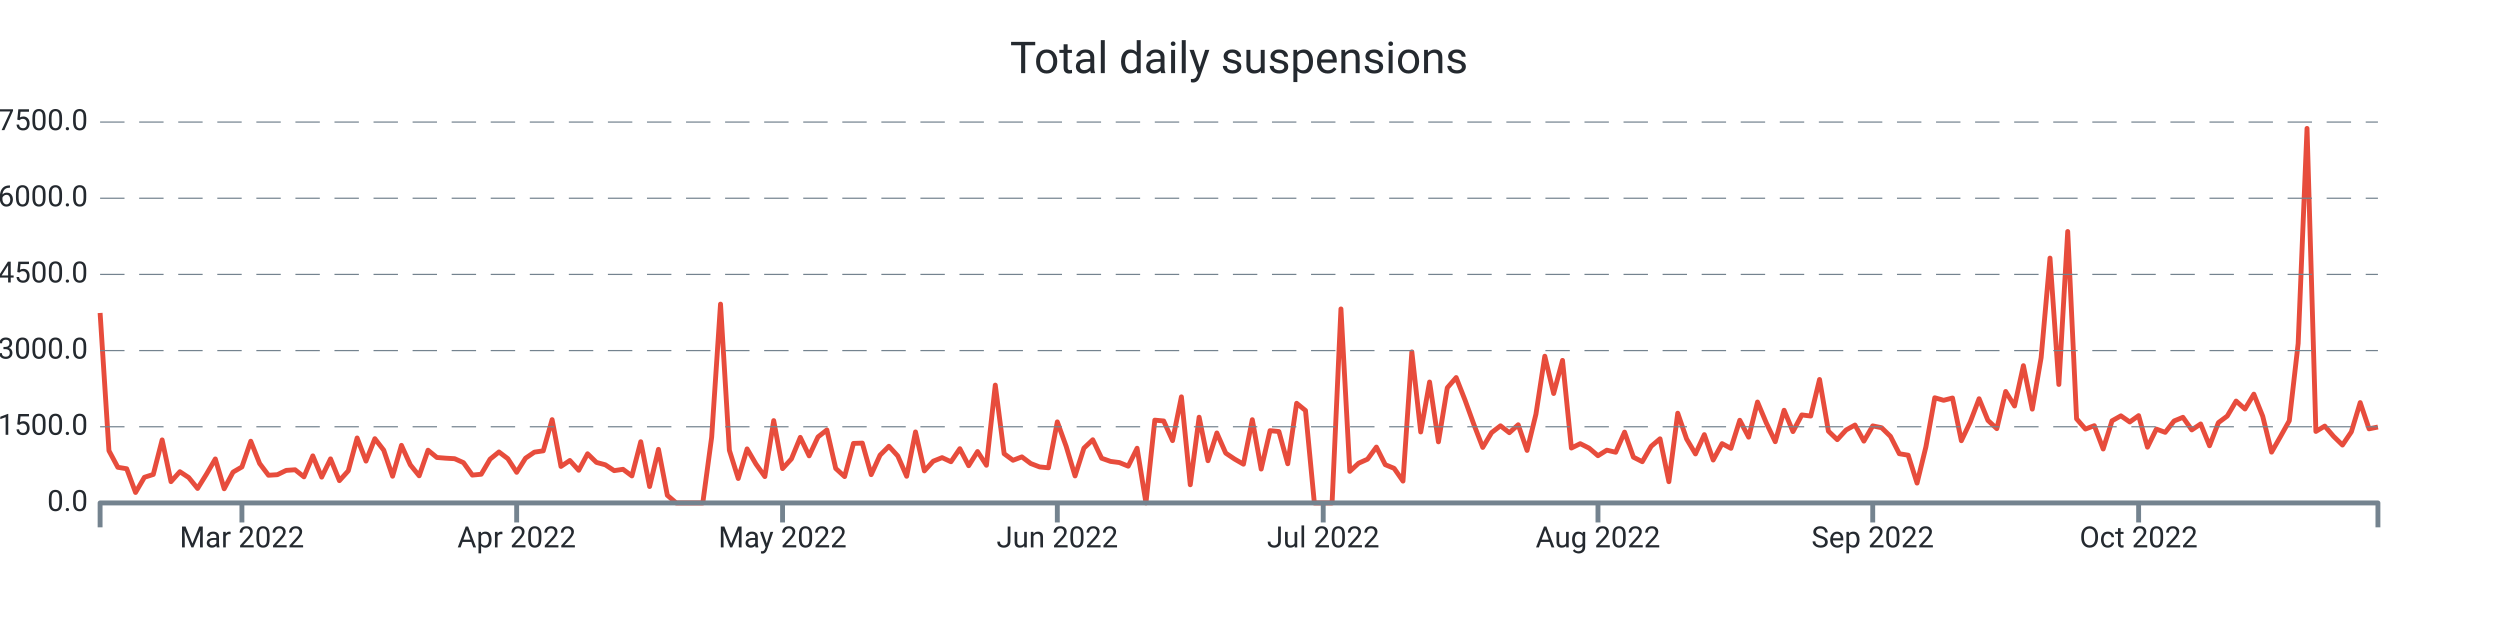
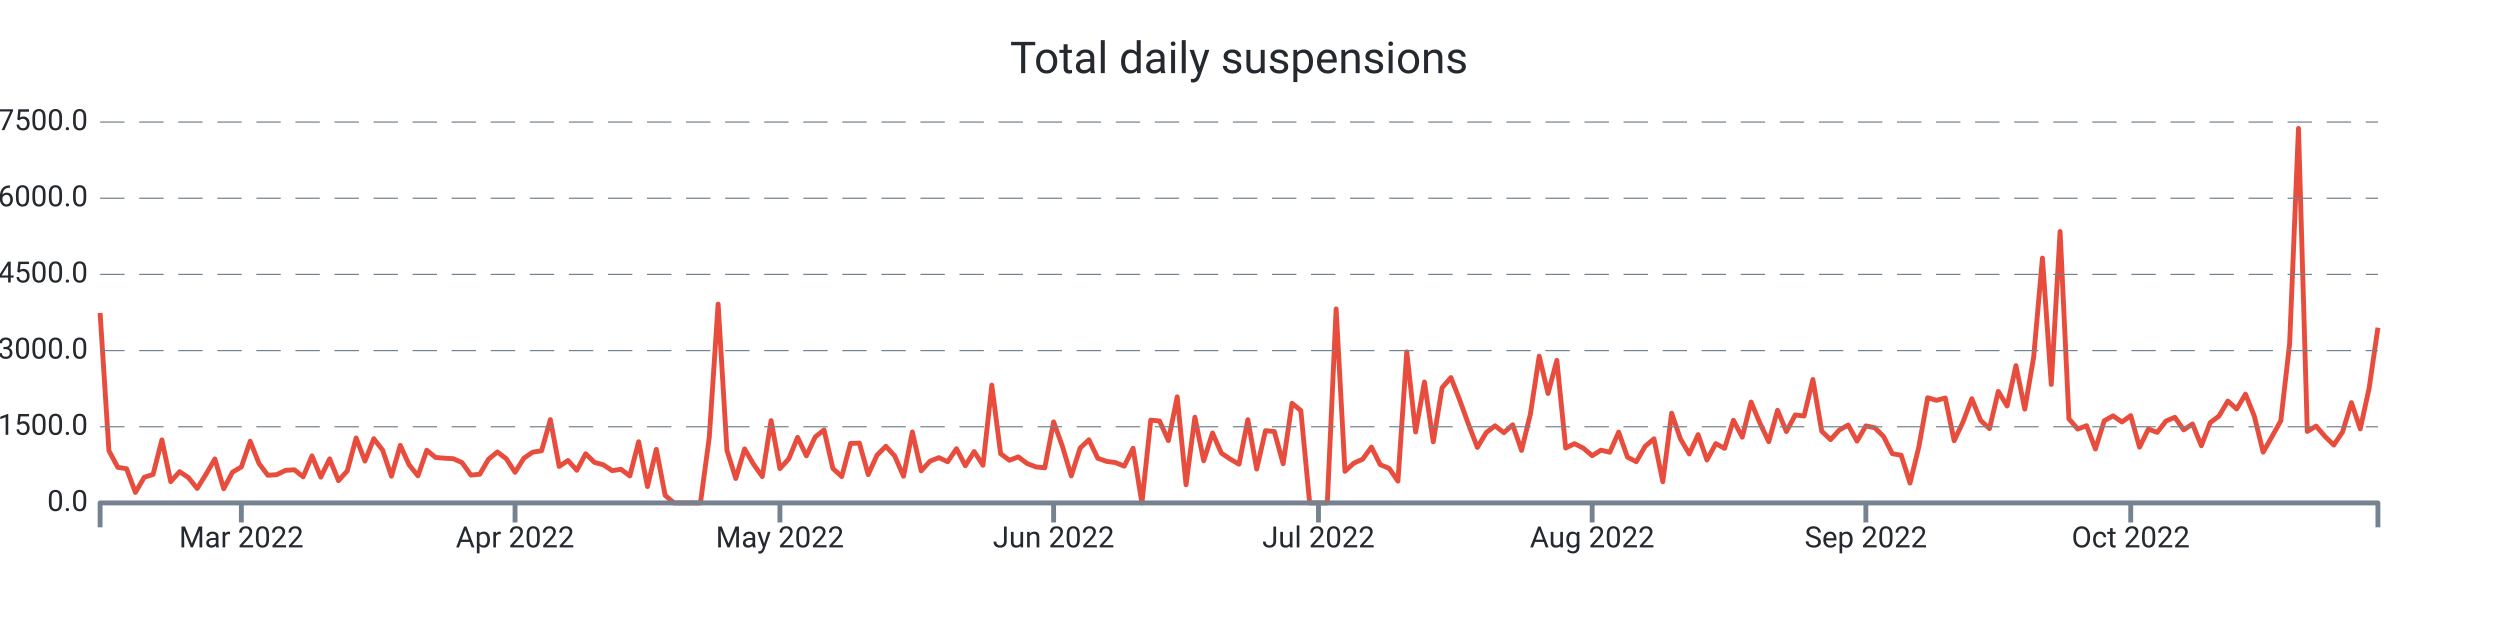
<svg xmlns="http://www.w3.org/2000/svg" width="1024.0" height="256.0" viewBox="0 0 1024.0 256.0" preserveAspectRatio="xMidYMid meet">
-   <path stroke="#e74c3c" stroke-linejoin="round" d="M 41.0 128.187 L 41 128.187L 44.63 184.618L 48.261 191.398L 51.891 192.002L 55.521 201.715L 59.152 195.496L 62.782 194.331L 66.412 180.187L 70.043 197.285L 73.673 193.208L 77.304 195.6L 80.934 200.072L 84.564 194.227L 88.195 187.987L 91.825 200.197L 95.455 193.374L 99.086 191.253L 102.716 180.728L 106.346 189.859L 109.977 194.664L 113.607 194.435L 117.237 192.667L 120.868 192.418L 124.498 195.309L 128.128 186.718L 131.759 195.434L 135.389 187.946L 139.019 196.869L 142.65 192.854L 146.28 179.397L 149.911 188.861L 153.541 179.688L 157.171 184.389L 160.802 195.059L 164.432 182.413L 168.062 190.4L 171.693 194.893L 175.323 184.41L 178.953 187.384L 182.584 187.675L 186.214 187.883L 189.844 189.506L 193.475 194.602L 197.105 194.248L 200.735 188.07L 204.366 185.117L 207.996 187.862L 211.626 193.458L 215.257 187.675L 218.887 185.2L 222.518 184.659L 226.148 171.888L 229.778 191.045L 233.409 188.611L 237.039 192.626L 240.669 185.866L 244.3 189.402L 247.93 190.379L 251.56 192.771L 255.191 192.23L 258.821 194.934L 262.451 180.936L 266.082 199.282L 269.712 184.056L 273.342 202.88L 276.973 206L 280.603 206L 284.233 206L 287.864 206L 291.494 179.085L 295.125 124.568L 298.755 184.451L 302.385 195.995L 306.016 183.869L 309.646 190.088L 313.276 195.205L 316.907 172.283L 320.537 191.939L 324.167 187.966L 327.798 179.147L 331.428 186.718L 335.058 178.96L 338.689 176.11L 342.319 191.877L 345.949 195.205L 349.58 181.622L 353.21 181.498L 356.84 194.414L 360.471 186.427L 364.101 182.787L 367.732 186.76L 371.362 195.08L 374.992 176.922L 378.623 192.875L 382.253 188.902L 385.883 187.446L 389.514 189.131L 393.144 183.786L 396.774 190.754L 400.405 184.95L 404.035 190.566L 407.665 157.744L 411.296 185.845L 414.926 188.528L 418.556 187.134L 422.187 189.859L 425.817 191.253L 429.447 191.606L 433.078 172.803L 436.708 182.85L 440.339 194.934L 443.969 183.557L 447.599 180.125L 451.23 187.696L 454.86 188.986L 458.49 189.464L 462.121 190.941L 465.751 183.598L 469.381 206L 473.012 172.096L 476.642 172.429L 480.272 180.478L 483.903 162.549L 487.533 198.554L 491.163 170.89L 494.794 188.715L 498.424 177.338L 502.054 185.595L 505.685 188.029L 509.315 190.13L 512.946 171.909L 516.576 192.126L 520.206 176.402L 523.837 176.755L 527.467 189.963L 531.097 165.19L 534.728 168.144L 538.358 206L 541.988 206L 545.619 206L 549.249 126.544L 552.879 193.062L 556.51 189.714L 560.14 188.091L 563.77 183.12L 567.401 190.338L 571.031 191.835L 574.661 197.056L 578.292 144.141L 581.922 176.942L 585.553 156.475L 589.183 180.978L 592.813 158.826L 596.444 154.645L 600.074 163.88L 603.704 173.885L 607.335 183.266L 610.965 177.192L 614.595 174.405L 618.226 177.234L 621.856 173.989L 625.486 184.493L 629.117 169.662L 632.747 145.909L 636.377 161.176L 640.008 147.614L 643.638 183.515L 647.268 181.726L 650.899 183.557L 654.529 186.656L 658.16 184.389L 661.79 185.242L 665.42 177.005L 669.051 187.259L 672.681 189.11L 676.311 182.808L 679.942 179.73L 683.572 197.306L 687.202 169.246L 690.833 179.792L 694.463 185.928L 698.093 178.024L 701.724 188.424L 705.354 181.706L 708.984 183.64L 712.615 172.138L 716.245 179.064L 719.875 164.67L 723.506 173.302L 727.136 180.915L 730.767 168.04L 734.397 176.776L 738.027 169.954L 741.658 170.411L 745.288 155.435L 748.918 176.61L 752.549 180.083L 756.179 176.11L 759.809 174.093L 763.44 180.686L 767.07 174.446L 770.7 175.195L 774.331 178.731L 777.961 185.845L 781.591 186.448L 785.222 197.867L 788.852 183.037L 792.482 162.923L 796.113 163.963L 799.743 163.027L 803.374 180.52L 807.004 172.866L 810.634 163.318L 814.265 172.2L 817.895 175.57L 821.525 160.344L 825.156 166.293L 828.786 149.778L 832.416 167.582L 836.047 146.491L 839.677 105.723L 843.307 157.474L 846.938 94.824L 850.568 171.555L 854.198 175.736L 857.829 174.363L 861.459 183.91L 865.089 172.366L 868.72 170.328L 872.35 172.845L 875.981 170.245L 879.611 183.162L 883.241 175.757L 886.872 177.088L 890.502 172.429L 894.132 170.931L 897.763 176.09L 901.393 173.656L 905.023 182.579L 908.654 173.115L 912.284 170.411L 915.914 164.275L 919.545 167.52L 923.175 161.446L 926.805 170.494L 930.436 185.2L 934.066 178.835L 937.696 172.346L 941.327 140.688L 944.957 52.6L 948.588 176.714L 952.218 174.53L 955.848 178.752L 959.479 182.288L 963.109 176.88L 966.739 164.899L 970.37 175.653L 974 174.904" stroke-width="2.0" fill="none" />
+   <path stroke="#e74c3c" stroke-linejoin="round" d="M 41.0 128.187 L 41 128.187L 44.616 184.618L 48.233 191.398L 51.849 192.002L 55.465 201.715L 59.081 195.496L 62.698 194.331L 66.314 180.187L 69.93 197.285L 73.547 193.208L 77.163 195.6L 80.779 200.072L 84.395 194.227L 88.012 187.987L 91.628 200.197L 95.244 193.374L 98.86 191.253L 102.477 180.728L 106.093 189.859L 109.709 194.664L 113.326 194.435L 116.942 192.667L 120.558 192.418L 124.174 195.309L 127.791 186.718L 131.407 195.434L 135.023 187.946L 138.64 196.869L 142.256 192.854L 145.872 179.397L 149.488 188.861L 153.105 179.688L 156.721 184.389L 160.337 195.059L 163.953 182.413L 167.57 190.4L 171.186 194.893L 174.802 184.41L 178.419 187.384L 182.035 187.675L 185.651 187.883L 189.267 189.506L 192.884 194.602L 196.5 194.248L 200.116 188.07L 203.733 185.117L 207.349 187.862L 210.965 193.458L 214.581 187.675L 218.198 185.2L 221.814 184.659L 225.43 171.888L 229.047 191.045L 232.663 188.611L 236.279 192.626L 239.895 185.866L 243.512 189.402L 247.128 190.379L 250.744 192.771L 254.36 192.23L 257.977 194.934L 261.593 180.936L 265.209 199.282L 268.826 184.056L 272.442 202.88L 276.058 206L 279.674 206L 283.291 206L 286.907 206L 290.523 179.085L 294.14 124.568L 297.756 184.451L 301.372 195.995L 304.988 183.869L 308.605 190.088L 312.221 195.205L 315.837 172.283L 319.453 191.939L 323.07 187.966L 326.686 179.147L 330.302 186.718L 333.919 178.96L 337.535 176.11L 341.151 191.877L 344.767 195.205L 348.384 181.622L 352 181.498L 355.616 194.414L 359.233 186.427L 362.849 182.787L 366.465 186.76L 370.081 195.08L 373.698 176.922L 377.314 192.875L 380.93 188.902L 384.547 187.446L 388.163 189.131L 391.779 183.786L 395.395 190.754L 399.012 184.95L 402.628 190.566L 406.244 157.744L 409.86 185.845L 413.477 188.528L 417.093 187.134L 420.709 189.859L 424.326 191.253L 427.942 191.606L 431.558 172.803L 435.174 182.85L 438.791 194.934L 442.407 183.557L 446.023 180.125L 449.64 187.696L 453.256 188.986L 456.872 189.464L 460.488 190.941L 464.105 183.598L 467.721 206L 471.337 172.096L 474.953 172.429L 478.57 180.478L 482.186 162.549L 485.802 198.554L 489.419 170.89L 493.035 188.715L 496.651 177.338L 500.267 185.595L 503.884 188.029L 507.5 190.13L 511.116 171.909L 514.733 192.126L 518.349 176.402L 521.965 176.755L 525.581 189.963L 529.198 165.19L 532.814 168.144L 536.43 206L 540.047 206L 543.663 206L 547.279 126.544L 550.895 193.062L 554.512 189.714L 558.128 188.091L 561.744 183.12L 565.36 190.338L 568.977 191.835L 572.593 197.056L 576.209 144.141L 579.826 176.942L 583.442 156.475L 587.058 180.978L 590.674 158.826L 594.291 154.645L 597.907 163.88L 601.523 173.885L 605.14 183.266L 608.756 177.192L 612.372 174.405L 615.988 177.234L 619.605 173.989L 623.221 184.493L 626.837 169.662L 630.453 145.909L 634.07 161.176L 637.686 147.614L 641.302 183.515L 644.919 181.726L 648.535 183.557L 652.151 186.656L 655.767 184.389L 659.384 185.242L 663 177.005L 666.616 187.259L 670.233 189.11L 673.849 182.808L 677.465 179.73L 681.081 197.306L 684.698 169.246L 688.314 179.792L 691.93 185.928L 695.547 178.024L 699.163 188.424L 702.779 181.706L 706.395 183.64L 710.012 172.138L 713.628 179.064L 717.244 164.67L 720.86 173.302L 724.477 180.915L 728.093 168.04L 731.709 176.776L 735.326 169.954L 738.942 170.411L 742.558 155.435L 746.174 176.61L 749.791 180.083L 753.407 176.11L 757.023 174.093L 760.64 180.686L 764.256 174.446L 767.872 175.195L 771.488 178.731L 775.105 185.845L 778.721 186.448L 782.337 197.867L 785.953 183.037L 789.57 162.923L 793.186 163.963L 796.802 163.027L 800.419 180.52L 804.035 172.866L 807.651 163.318L 811.267 172.2L 814.884 175.57L 818.5 160.344L 822.116 166.293L 825.733 149.778L 829.349 167.582L 832.965 146.491L 836.581 105.723L 840.198 157.474L 843.814 94.824L 847.43 171.555L 851.047 175.736L 854.663 174.363L 858.279 183.91L 861.895 172.366L 865.512 170.328L 869.128 172.845L 872.744 170.245L 876.36 183.162L 879.977 175.757L 883.593 177.088L 887.209 172.429L 890.826 170.931L 894.442 176.09L 898.058 173.656L 901.674 182.579L 905.291 173.115L 908.907 170.411L 912.523 164.275L 916.14 167.52L 919.756 161.446L 923.372 170.494L 926.988 185.2L 930.605 178.835L 934.221 172.346L 937.837 140.688L 941.453 52.6L 945.07 176.714L 948.686 174.53L 952.302 178.752L 955.919 182.288L 959.535 176.88L 963.151 164.899L 966.767 175.653L 970.384 159.054L 974 134.219" stroke-width="2.0" fill="none" />
  <text x="36.0" font-family="-apple-system, system-ui, BlinkMacSystemFont, Roboto" y="50.0" dominant-baseline="middle" text-anchor="end" font-size="12" fill="#24292f">7500.0</text>
  <path stroke="#74838f" stroke-dasharray="10 6" stroke-width="0.5" d="M 41.0 50.0 L 974.0 50.0" />
  <text x="36.0" font-family="-apple-system, system-ui, BlinkMacSystemFont, Roboto" y="81.2" dominant-baseline="middle" text-anchor="end" font-size="12" fill="#24292f">6000.0</text>
  <path stroke="#74838f" stroke-dasharray="10 6" stroke-width="0.5" d="M 41.0 81.2 L 974.0 81.2" />
  <text x="36.0" font-family="-apple-system, system-ui, BlinkMacSystemFont, Roboto" y="112.4" dominant-baseline="middle" text-anchor="end" font-size="12" fill="#24292f">4500.0</text>
  <path stroke="#74838f" stroke-dasharray="10 6" stroke-width="0.5" d="M 41.0 112.4 L 974.0 112.4" />
  <text x="36.0" font-family="-apple-system, system-ui, BlinkMacSystemFont, Roboto" y="143.6" dominant-baseline="middle" text-anchor="end" font-size="12" fill="#24292f">3000.0</text>
  <path stroke="#74838f" stroke-dasharray="10 6" stroke-width="0.5" d="M 41.0 143.6 L 974.0 143.6" />
  <text x="36.0" font-family="-apple-system, system-ui, BlinkMacSystemFont, Roboto" y="174.8" dominant-baseline="middle" text-anchor="end" font-size="12" fill="#24292f">1500.0</text>
  <path stroke="#74838f" stroke-dasharray="10 6" stroke-width="0.5" d="M 41.0 174.8 L 974.0 174.8" />
  <text x="36.0" font-family="-apple-system, system-ui, BlinkMacSystemFont, Roboto" y="206.0" dominant-baseline="middle" text-anchor="end" font-size="12" fill="#24292f">0.0</text>
-   <path stroke="#74838f" stroke-width="2.0" d="M 99.086 206.0 L 99.086 214.0" />
-   <text x="99.086" font-family="-apple-system, system-ui, BlinkMacSystemFont, Roboto" y="216.0" dominant-baseline="hanging" text-anchor="middle" font-size="12" fill="#24292f">Mar 2022</text>
-   <path stroke="#74838f" stroke-width="2.0" d="M 211.626 206.0 L 211.626 214.0" />
-   <text x="211.626" font-family="-apple-system, system-ui, BlinkMacSystemFont, Roboto" y="216.0" dominant-baseline="hanging" text-anchor="middle" font-size="12" fill="#24292f">Apr 2022</text>
-   <path stroke="#74838f" stroke-width="2.0" d="M 320.537 206.0 L 320.537 214.0" />
-   <text x="320.537" font-family="-apple-system, system-ui, BlinkMacSystemFont, Roboto" y="216.0" dominant-baseline="hanging" text-anchor="middle" font-size="12" fill="#24292f">May 2022</text>
-   <path stroke="#74838f" stroke-width="2.0" d="M 433.078 206.0 L 433.078 214.0" />
-   <text x="433.078" font-family="-apple-system, system-ui, BlinkMacSystemFont, Roboto" y="216.0" dominant-baseline="hanging" text-anchor="middle" font-size="12" fill="#24292f">Jun 2022</text>
-   <path stroke="#74838f" stroke-width="2.0" d="M 541.988 206.0 L 541.988 214.0" />
-   <text x="541.988" font-family="-apple-system, system-ui, BlinkMacSystemFont, Roboto" y="216.0" dominant-baseline="hanging" text-anchor="middle" font-size="12" fill="#24292f">Jul 2022</text>
-   <path stroke="#74838f" stroke-width="2.0" d="M 654.529 206.0 L 654.529 214.0" />
-   <text x="654.529" font-family="-apple-system, system-ui, BlinkMacSystemFont, Roboto" y="216.0" dominant-baseline="hanging" text-anchor="middle" font-size="12" fill="#24292f">Aug 2022</text>
-   <path stroke="#74838f" stroke-width="2.0" d="M 767.07 206.0 L 767.07 214.0" />
-   <text x="767.07" font-family="-apple-system, system-ui, BlinkMacSystemFont, Roboto" y="216.0" dominant-baseline="hanging" text-anchor="middle" font-size="12" fill="#24292f">Sep 2022</text>
-   <path stroke="#74838f" stroke-width="2.0" d="M 875.981 206.0 L 875.981 214.0" />
-   <text x="875.981" font-family="-apple-system, system-ui, BlinkMacSystemFont, Roboto" y="216.0" dominant-baseline="hanging" text-anchor="middle" font-size="12" fill="#24292f">Oct 2022</text>
+   <path stroke="#74838f" stroke-width="2.0" d="M 98.86 206.0 L 98.86 214.0" />
+   <text x="98.86" font-family="-apple-system, system-ui, BlinkMacSystemFont, Roboto" y="216.0" dominant-baseline="hanging" text-anchor="middle" font-size="12" fill="#24292f">Mar 2022</text>
+   <path stroke="#74838f" stroke-width="2.0" d="M 210.965 206.0 L 210.965 214.0" />
+   <text x="210.965" font-family="-apple-system, system-ui, BlinkMacSystemFont, Roboto" y="216.0" dominant-baseline="hanging" text-anchor="middle" font-size="12" fill="#24292f">Apr 2022</text>
+   <path stroke="#74838f" stroke-width="2.0" d="M 319.453 206.0 L 319.453 214.0" />
+   <text x="319.453" font-family="-apple-system, system-ui, BlinkMacSystemFont, Roboto" y="216.0" dominant-baseline="hanging" text-anchor="middle" font-size="12" fill="#24292f">May 2022</text>
+   <path stroke="#74838f" stroke-width="2.0" d="M 431.558 206.0 L 431.558 214.0" />
+   <text x="431.558" font-family="-apple-system, system-ui, BlinkMacSystemFont, Roboto" y="216.0" dominant-baseline="hanging" text-anchor="middle" font-size="12" fill="#24292f">Jun 2022</text>
+   <path stroke="#74838f" stroke-width="2.0" d="M 540.047 206.0 L 540.047 214.0" />
+   <text x="540.047" font-family="-apple-system, system-ui, BlinkMacSystemFont, Roboto" y="216.0" dominant-baseline="hanging" text-anchor="middle" font-size="12" fill="#24292f">Jul 2022</text>
+   <path stroke="#74838f" stroke-width="2.0" d="M 652.151 206.0 L 652.151 214.0" />
+   <text x="652.151" font-family="-apple-system, system-ui, BlinkMacSystemFont, Roboto" y="216.0" dominant-baseline="hanging" text-anchor="middle" font-size="12" fill="#24292f">Aug 2022</text>
+   <path stroke="#74838f" stroke-width="2.0" d="M 764.256 206.0 L 764.256 214.0" />
+   <text x="764.256" font-family="-apple-system, system-ui, BlinkMacSystemFont, Roboto" y="216.0" dominant-baseline="hanging" text-anchor="middle" font-size="12" fill="#24292f">Sep 2022</text>
+   <path stroke="#74838f" stroke-width="2.0" d="M 872.744 206.0 L 872.744 214.0" />
+   <text x="872.744" font-family="-apple-system, system-ui, BlinkMacSystemFont, Roboto" y="216.0" dominant-baseline="hanging" text-anchor="middle" font-size="12" fill="#24292f">Oct 2022</text>
  <path stroke="#74838f" stroke-linejoin="round" stroke-width="2.0" d="M 41.0 216.0 L 41.0 206.0 L 974.0 206.0 L 974.0 216.0" fill="none" />
  <text x="507.5" y="25.0" font-family="-apple-system, system-ui, BlinkMacSystemFont, Roboto" dominant-baseline="middle" text-anchor="middle" font-size="18" fill="#24292f">Total daily suspensions</text>
</svg>
